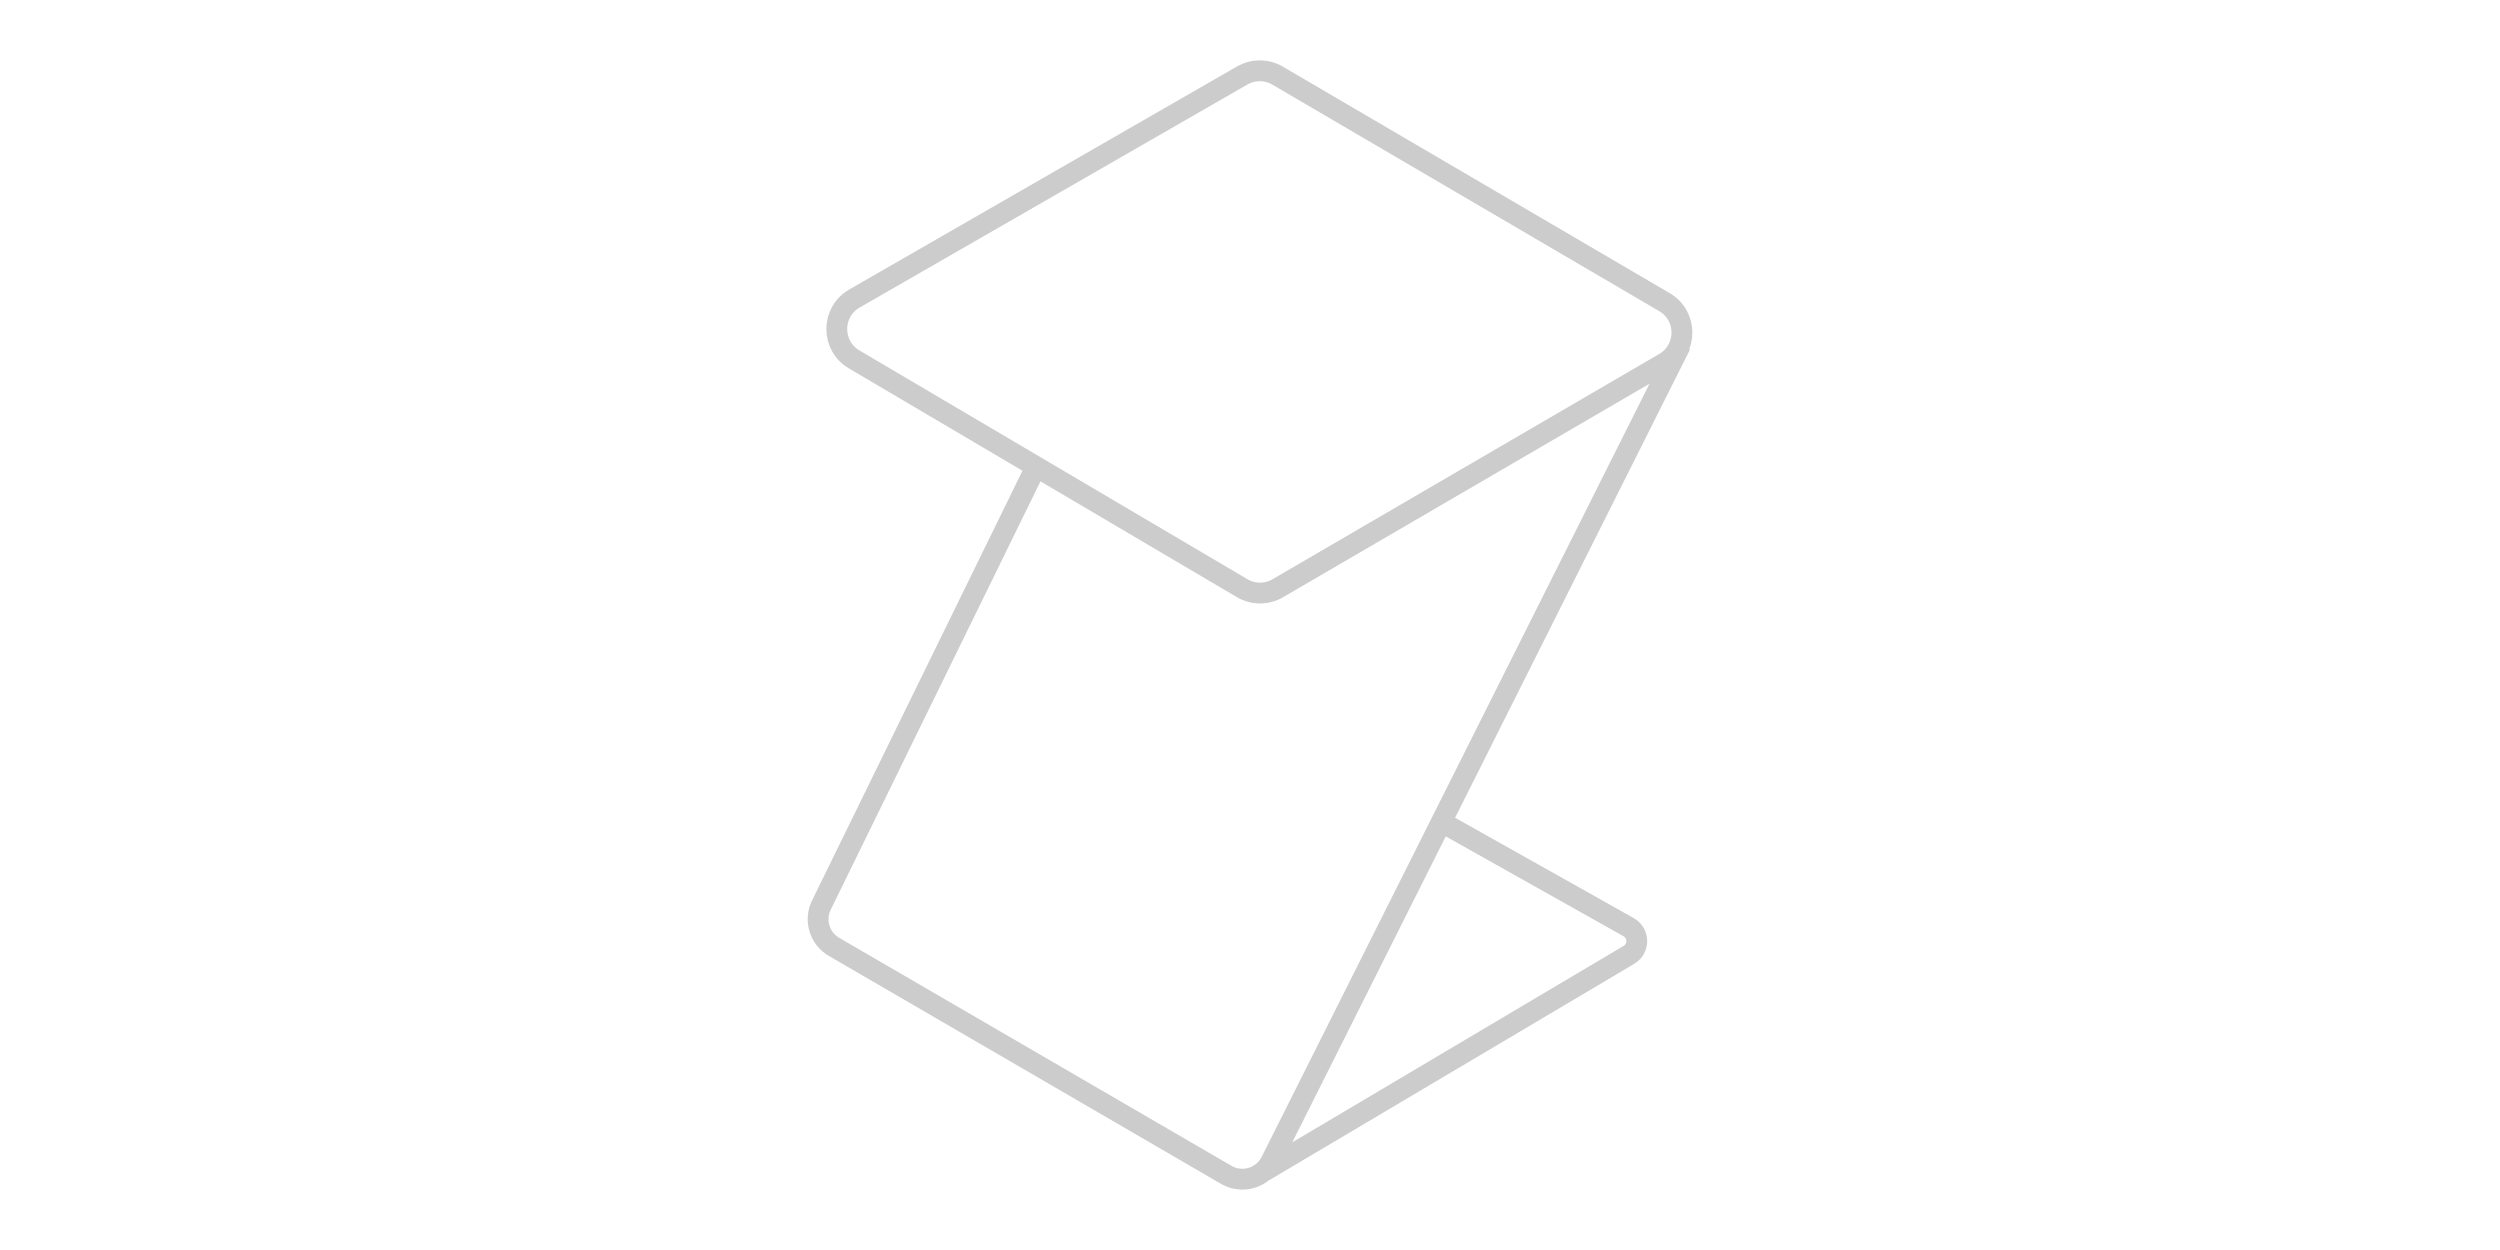
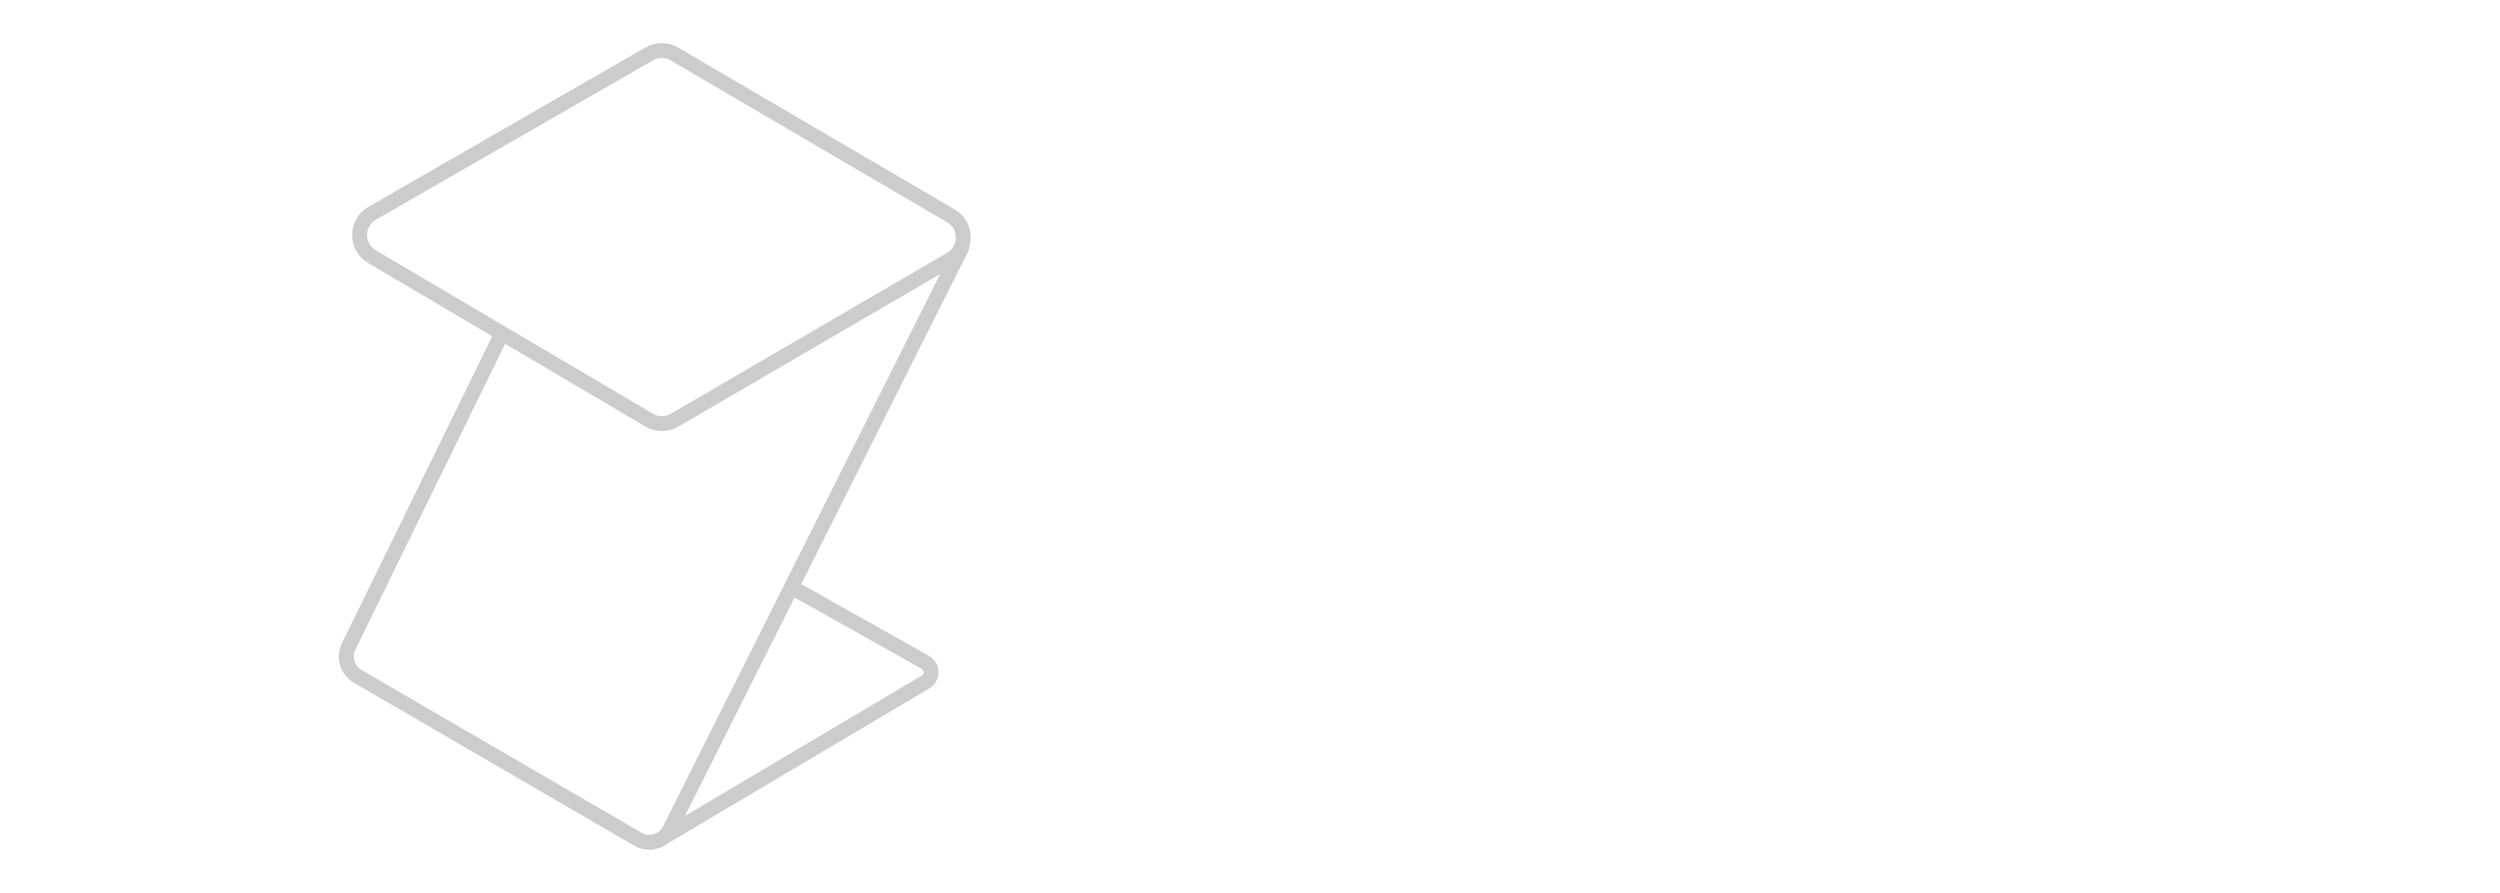
- <svg xmlns="http://www.w3.org/2000/svg" width="80" height="40" viewBox="0 0 60 60" fill="none">
+ <svg xmlns="http://www.w3.org/2000/svg" width="70" height="25" viewBox="40 0 60 60" fill="transparent">
  <path d="M19.731 22.4L9.425 43.448C9.072 44.172 9.338 45.046 10.034 45.45L28.861 56.393C29.627 56.838 30.609 56.546 31.007 55.754L50.675 16.547M39.535 39.651L48.172 44.503C48.688 44.792 48.697 45.532 48.188 45.833L30.543 56.294M29.626 3.623L11.013 14.329C9.89 14.975 9.881 16.592 10.997 17.25L29.623 28.232C30.15 28.543 30.804 28.544 31.332 28.236L49.893 17.423C51.011 16.772 51.013 15.158 49.896 14.504L31.323 3.63C30.8 3.323 30.152 3.321 29.626 3.623Z" stroke="#ccc" stroke-width="1" />
</svg>
